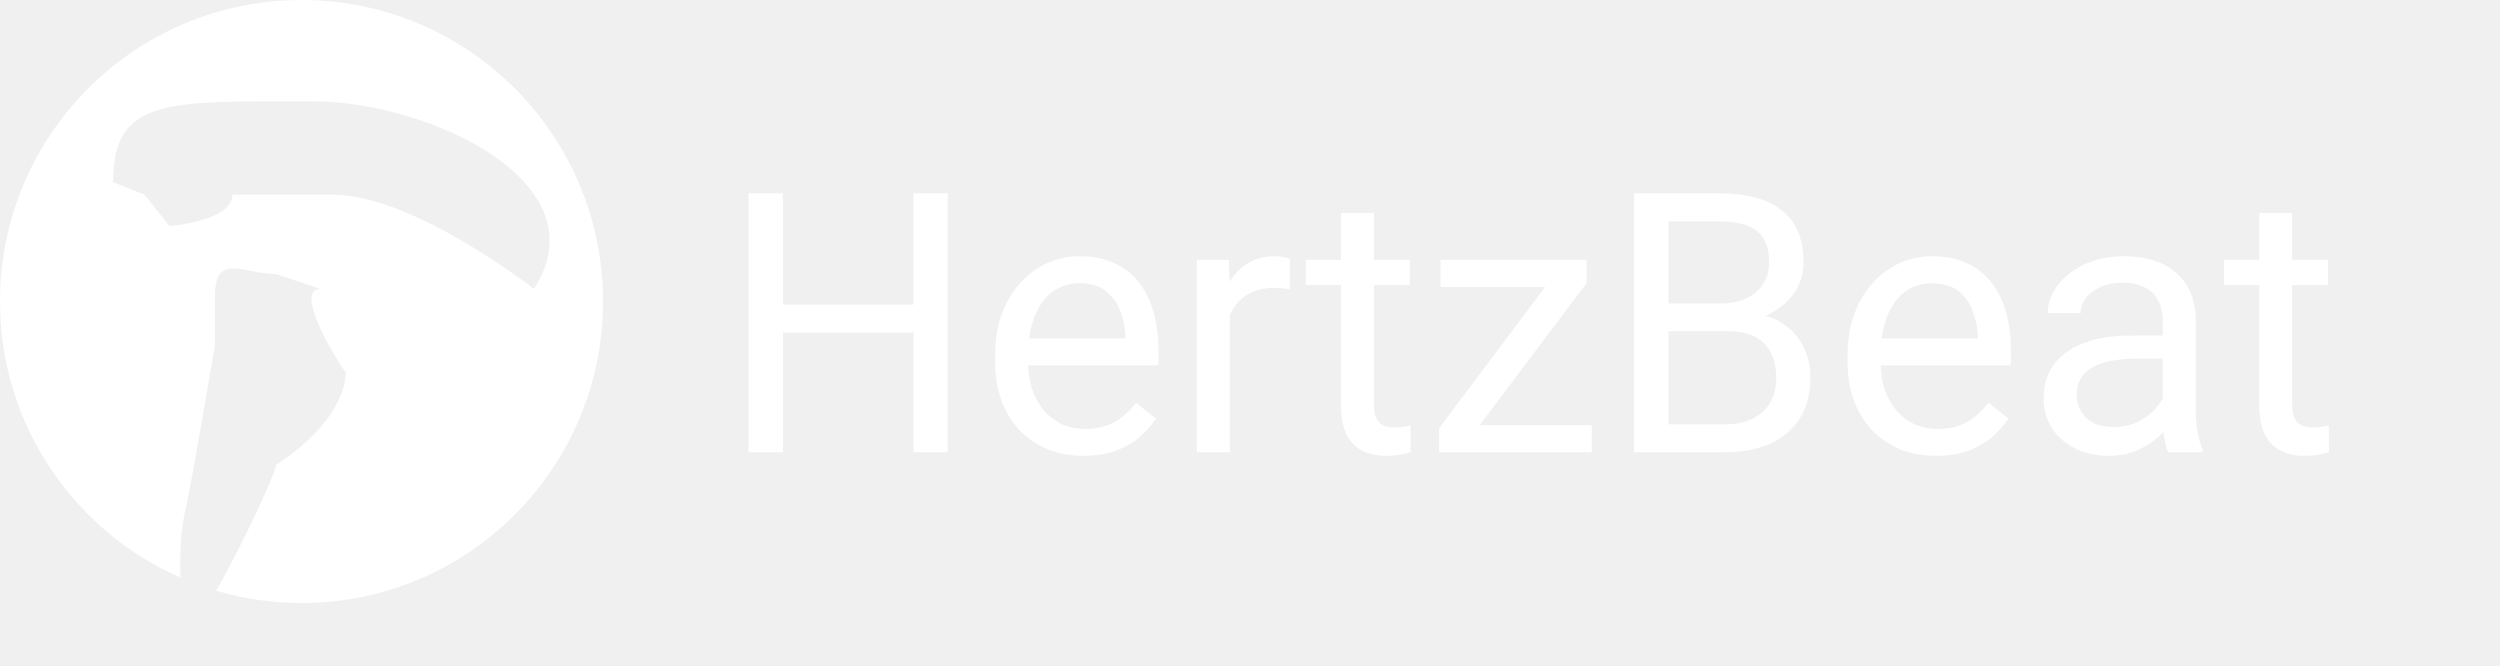
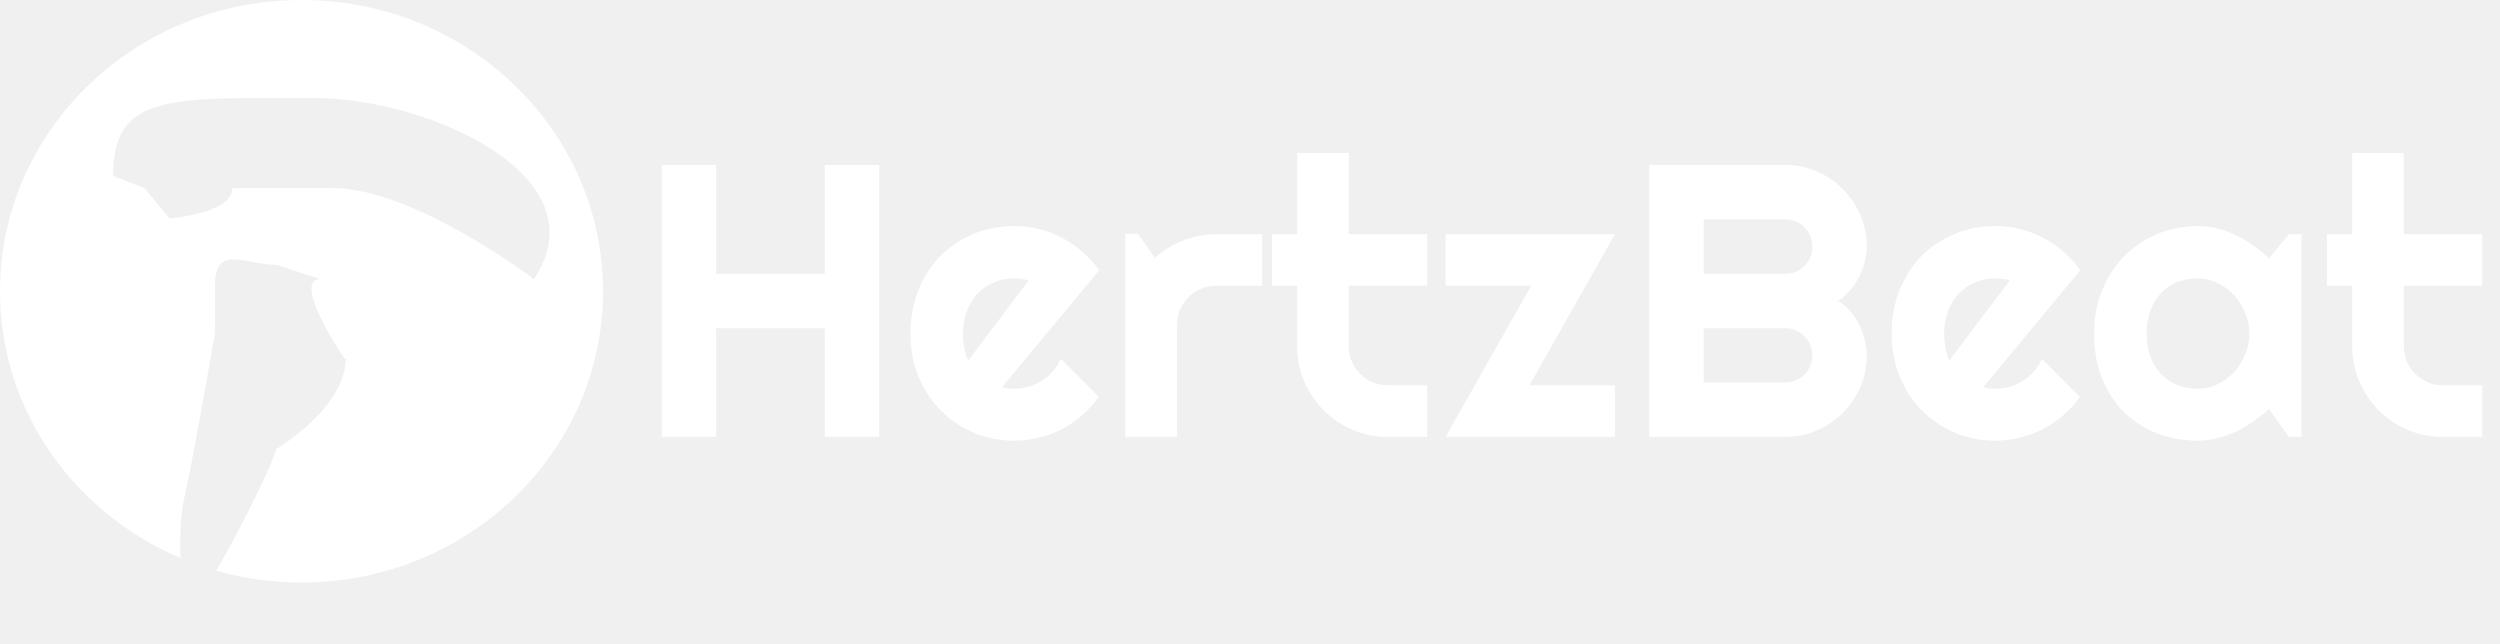
- <svg xmlns="http://www.w3.org/2000/svg" width="199" height="53" viewBox="0 0 199 53" fill="none">
-   <path d="M73.053 24.247V26.47H61.895V24.247H73.053ZM62.319 15.383V36H59.586V15.383H62.319ZM75.432 15.383V36H72.713V15.383H75.432ZM86.25 36.283C85.183 36.283 84.216 36.104 83.347 35.745C82.488 35.377 81.747 34.862 81.124 34.202C80.51 33.541 80.038 32.757 79.708 31.851C79.378 30.945 79.212 29.954 79.212 28.877V28.283C79.212 27.037 79.397 25.927 79.765 24.955C80.133 23.973 80.633 23.143 81.266 22.463C81.898 21.783 82.616 21.269 83.418 20.919C84.22 20.57 85.051 20.395 85.91 20.395C87.005 20.395 87.949 20.584 88.742 20.962C89.545 21.34 90.201 21.868 90.71 22.548C91.22 23.218 91.598 24.011 91.843 24.927C92.089 25.833 92.211 26.824 92.211 27.9V29.076H80.77V26.938H89.592V26.739C89.554 26.06 89.412 25.399 89.167 24.757C88.931 24.115 88.553 23.586 88.034 23.171C87.515 22.756 86.807 22.548 85.91 22.548C85.315 22.548 84.768 22.675 84.268 22.93C83.767 23.176 83.338 23.544 82.979 24.035C82.62 24.526 82.342 25.125 82.144 25.833C81.945 26.541 81.846 27.358 81.846 28.283V28.877C81.846 29.604 81.945 30.289 82.144 30.931C82.351 31.563 82.649 32.12 83.036 32.602C83.432 33.083 83.909 33.461 84.466 33.734C85.032 34.008 85.674 34.145 86.392 34.145C87.317 34.145 88.1 33.956 88.742 33.579C89.384 33.201 89.946 32.696 90.427 32.063L92.013 33.324C91.683 33.824 91.263 34.301 90.753 34.754C90.243 35.207 89.615 35.575 88.87 35.858C88.133 36.142 87.26 36.283 86.25 36.283ZM97.89 23.086V36H95.27V20.679H97.819L97.89 23.086ZM102.676 20.594L102.662 23.029C102.444 22.982 102.237 22.954 102.039 22.944C101.85 22.925 101.633 22.916 101.387 22.916C100.783 22.916 100.25 23.01 99.787 23.199C99.325 23.388 98.933 23.652 98.612 23.992C98.291 24.332 98.036 24.738 97.847 25.21C97.668 25.672 97.55 26.182 97.493 26.739L96.757 27.164C96.757 26.239 96.847 25.37 97.026 24.559C97.215 23.747 97.503 23.029 97.89 22.406C98.277 21.774 98.768 21.283 99.362 20.934C99.966 20.575 100.684 20.395 101.515 20.395C101.703 20.395 101.921 20.419 102.166 20.466C102.411 20.504 102.581 20.547 102.676 20.594ZM112.22 20.679V22.689H103.936V20.679H112.22ZM106.74 16.955H109.359V32.205C109.359 32.724 109.44 33.116 109.6 33.38C109.761 33.645 109.968 33.819 110.223 33.904C110.478 33.989 110.752 34.032 111.044 34.032C111.262 34.032 111.488 34.013 111.724 33.975C111.97 33.928 112.154 33.89 112.276 33.862L112.291 36C112.083 36.066 111.809 36.127 111.469 36.184C111.139 36.25 110.738 36.283 110.266 36.283C109.624 36.283 109.034 36.156 108.496 35.901C107.958 35.646 107.528 35.221 107.207 34.627C106.896 34.022 106.74 33.21 106.74 32.191V16.955ZM126.706 33.848V36H115.562V33.848H126.706ZM126.295 22.534L116.156 36H114.556V34.074L124.624 20.679H126.295V22.534ZM125.134 20.679V22.845H114.669V20.679H125.134ZM137.425 26.357H132.2L132.171 24.162H136.915C137.699 24.162 138.383 24.03 138.968 23.766C139.554 23.501 140.007 23.124 140.328 22.633C140.658 22.133 140.823 21.538 140.823 20.849C140.823 20.093 140.677 19.48 140.384 19.008C140.101 18.526 139.662 18.177 139.067 17.96C138.482 17.733 137.736 17.62 136.83 17.62H132.809V36H130.076V15.383H136.83C137.887 15.383 138.831 15.491 139.662 15.709C140.493 15.916 141.196 16.247 141.772 16.7C142.357 17.143 142.801 17.71 143.103 18.399C143.405 19.088 143.556 19.914 143.556 20.877C143.556 21.727 143.339 22.496 142.905 23.185C142.471 23.865 141.866 24.422 141.092 24.856C140.328 25.29 139.431 25.569 138.402 25.691L137.425 26.357ZM137.297 36H131.124L132.667 33.777H137.297C138.166 33.777 138.902 33.626 139.506 33.324C140.12 33.022 140.587 32.597 140.908 32.049C141.229 31.492 141.39 30.836 141.39 30.081C141.39 29.316 141.253 28.656 140.979 28.099C140.705 27.542 140.276 27.112 139.69 26.81C139.105 26.508 138.35 26.357 137.425 26.357H133.531L133.559 24.162H138.883L139.464 24.955C140.455 25.04 141.295 25.323 141.984 25.805C142.674 26.277 143.197 26.881 143.556 27.617C143.924 28.354 144.108 29.165 144.108 30.053C144.108 31.337 143.825 32.422 143.259 33.31C142.702 34.188 141.914 34.858 140.894 35.32C139.875 35.773 138.676 36 137.297 36ZM154.105 36.283C153.039 36.283 152.071 36.104 151.203 35.745C150.344 35.377 149.603 34.862 148.979 34.202C148.366 33.541 147.894 32.757 147.563 31.851C147.233 30.945 147.068 29.954 147.068 28.877V28.283C147.068 27.037 147.252 25.927 147.62 24.955C147.988 23.973 148.489 23.143 149.121 22.463C149.754 21.783 150.471 21.269 151.273 20.919C152.076 20.57 152.907 20.395 153.766 20.395C154.861 20.395 155.805 20.584 156.598 20.962C157.4 21.34 158.056 21.868 158.566 22.548C159.076 23.218 159.453 24.011 159.699 24.927C159.944 25.833 160.067 26.824 160.067 27.9V29.076H148.625V26.938H157.447V26.739C157.41 26.06 157.268 25.399 157.022 24.757C156.786 24.115 156.409 23.586 155.89 23.171C155.37 22.756 154.662 22.548 153.766 22.548C153.171 22.548 152.623 22.675 152.123 22.93C151.623 23.176 151.193 23.544 150.834 24.035C150.476 24.526 150.197 25.125 149.999 25.833C149.801 26.541 149.702 27.358 149.702 28.283V28.877C149.702 29.604 149.801 30.289 149.999 30.931C150.207 31.563 150.504 32.12 150.891 32.602C151.288 33.083 151.764 33.461 152.321 33.734C152.888 34.008 153.53 34.145 154.247 34.145C155.172 34.145 155.956 33.956 156.598 33.579C157.24 33.201 157.801 32.696 158.283 32.063L159.869 33.324C159.538 33.824 159.118 34.301 158.608 34.754C158.099 35.207 157.471 35.575 156.725 35.858C155.989 36.142 155.116 36.283 154.105 36.283ZM172.16 33.38V25.493C172.16 24.889 172.037 24.365 171.792 23.921C171.556 23.468 171.197 23.119 170.715 22.873C170.234 22.628 169.639 22.505 168.931 22.505C168.27 22.505 167.69 22.619 167.189 22.845C166.699 23.072 166.312 23.369 166.028 23.737C165.755 24.105 165.618 24.502 165.618 24.927H162.998C162.998 24.379 163.14 23.836 163.423 23.298C163.706 22.76 164.112 22.274 164.641 21.84C165.179 21.396 165.821 21.047 166.566 20.792C167.322 20.528 168.162 20.395 169.087 20.395C170.201 20.395 171.183 20.584 172.032 20.962C172.891 21.34 173.562 21.911 174.043 22.675C174.534 23.43 174.779 24.379 174.779 25.521V32.658C174.779 33.168 174.822 33.711 174.907 34.287C175.001 34.862 175.138 35.358 175.317 35.773V36H172.584C172.452 35.698 172.348 35.297 172.273 34.796C172.197 34.287 172.16 33.815 172.16 33.38ZM172.613 26.711L172.641 28.552H169.993C169.247 28.552 168.582 28.613 167.997 28.736C167.411 28.849 166.92 29.024 166.524 29.26C166.127 29.496 165.825 29.793 165.618 30.152C165.41 30.501 165.306 30.912 165.306 31.384C165.306 31.865 165.415 32.304 165.632 32.701C165.849 33.097 166.175 33.413 166.609 33.649C167.053 33.876 167.595 33.989 168.237 33.989C169.04 33.989 169.748 33.819 170.361 33.48C170.975 33.14 171.461 32.724 171.82 32.233C172.188 31.742 172.386 31.266 172.415 30.803L173.533 32.063C173.467 32.46 173.288 32.899 172.995 33.38C172.702 33.862 172.311 34.324 171.82 34.768C171.338 35.202 170.763 35.566 170.092 35.858C169.431 36.142 168.686 36.283 167.855 36.283C166.817 36.283 165.906 36.08 165.122 35.674C164.348 35.268 163.744 34.726 163.31 34.046C162.885 33.357 162.672 32.587 162.672 31.738C162.672 30.916 162.833 30.194 163.154 29.571C163.475 28.939 163.937 28.415 164.542 28C165.146 27.575 165.873 27.254 166.722 27.037C167.572 26.82 168.521 26.711 169.568 26.711H172.613ZM185.314 20.679V22.689H177.031V20.679H185.314ZM179.834 16.955H182.454V32.205C182.454 32.724 182.534 33.116 182.695 33.38C182.855 33.645 183.063 33.819 183.318 33.904C183.573 33.989 183.847 34.032 184.139 34.032C184.356 34.032 184.583 34.013 184.819 33.975C185.064 33.928 185.248 33.89 185.371 33.862L185.385 36C185.178 36.066 184.904 36.127 184.564 36.184C184.234 36.25 183.832 36.283 183.36 36.283C182.718 36.283 182.128 36.156 181.59 35.901C181.052 35.646 180.623 35.221 180.302 34.627C179.99 34.022 179.834 33.21 179.834 32.191V16.955Z" fill="white" />
-   <path fill-rule="evenodd" clip-rule="evenodd" d="M24.001 0C10.748 0 0 10.745 0 24.001C0 33.826 5.91 42.271 14.369 45.982C14.301 44.308 14.357 42.293 14.784 40.47C15.246 38.522 17.106 27.5 17.106 27.5C17.106 27.5 17.106 25.861 17.106 23.595C17.106 20.039 19.434 21.819 22 21.819L25.5 23C32 23 42.5 23 42.5 23C42.5 23 32.943 15.5 26.5 15.5C19.221 15.5 18.5 15.5 18.5 15.5C18.5 17.594 13.5 18 13.5 18L11.5 15.5L9 14.5C9 7.684 13.52 8.069 24.922 8.069C34.086 8.069 48 14.5 42.5 23C42.5 23 33.219 23 25.5 23C22.912 23 28.336 31.09 27.5 29.5C27.5 29.5 28 33 22 37C21.492 38.85 18.111 45.575 17.2 47.015C19.359 47.653 21.64 48 24.001 48C37.255 48 48 37.255 48 24.001C48 10.745 37.255 0 24.001 0Z" fill="white" />
+ <svg xmlns="http://www.w3.org/2000/svg" width="206" height="53" viewBox="0 0 206 53" fill="none">
+   <g clip-path="url(#clip0_501_2)">
+     <path d="M59.009 36H54.524V13.594H59.009V22.562H67.962V13.594H72.446V36H67.962V27.047H59.009V36ZM82.571 31.906C82.738 31.958 82.904 31.995 83.071 32.016C83.238 32.026 83.404 32.031 83.571 32.031C83.988 32.031 84.389 31.974 84.774 31.859C85.16 31.745 85.519 31.583 85.852 31.375C86.196 31.156 86.498 30.896 86.759 30.594C87.029 30.281 87.248 29.938 87.415 29.562L90.54 32.703C90.144 33.266 89.686 33.771 89.165 34.219C88.654 34.667 88.097 35.047 87.493 35.359C86.899 35.672 86.269 35.906 85.602 36.062C84.946 36.229 84.269 36.312 83.571 36.312C82.394 36.312 81.285 36.094 80.243 35.656C79.212 35.219 78.305 34.609 77.524 33.828C76.754 33.047 76.144 32.12 75.696 31.047C75.248 29.963 75.024 28.776 75.024 27.484C75.024 26.162 75.248 24.953 75.696 23.859C76.144 22.766 76.754 21.833 77.524 21.062C78.305 20.292 79.212 19.693 80.243 19.266C81.285 18.838 82.394 18.625 83.571 18.625C84.269 18.625 84.951 18.708 85.618 18.875C86.285 19.042 86.915 19.281 87.509 19.594C88.113 19.906 88.675 20.292 89.196 20.75C89.717 21.198 90.175 21.703 90.571 22.266L82.571 31.906ZM84.759 23.109C84.561 23.037 84.363 22.99 84.165 22.969C83.977 22.948 83.779 22.938 83.571 22.938C82.988 22.938 82.436 23.047 81.915 23.266C81.404 23.474 80.957 23.776 80.571 24.172C80.196 24.568 79.899 25.047 79.68 25.609C79.462 26.162 79.352 26.787 79.352 27.484C79.352 27.641 79.358 27.818 79.368 28.016C79.389 28.213 79.415 28.417 79.446 28.625C79.488 28.823 79.535 29.016 79.587 29.203C79.639 29.391 79.707 29.557 79.79 29.703L84.759 23.109ZM96.993 36H92.727V19.266H93.759L95.165 21.25C95.852 20.625 96.634 20.146 97.509 19.812C98.384 19.469 99.29 19.297 100.227 19.297H103.993V23.547H100.227C99.779 23.547 99.358 23.63 98.962 23.797C98.566 23.963 98.222 24.193 97.93 24.484C97.639 24.776 97.41 25.12 97.243 25.516C97.076 25.912 96.993 26.333 96.993 26.781V36ZM114.368 36C113.337 36 112.368 35.807 111.462 35.422C110.556 35.026 109.759 34.49 109.071 33.812C108.394 33.125 107.858 32.328 107.462 31.422C107.076 30.516 106.884 29.547 106.884 28.516V23.547H104.806V19.297H106.884V12.609H111.134V19.297H117.602V23.547H111.134V28.516C111.134 28.963 111.217 29.385 111.384 29.781C111.55 30.167 111.78 30.505 112.071 30.797C112.363 31.088 112.707 31.323 113.102 31.5C113.498 31.667 113.92 31.75 114.368 31.75H117.602V36H114.368ZM133.071 36H119.118L126.165 23.547H119.118V19.297H133.071L126.024 31.75H133.071V36ZM153.821 29.281C153.821 30.208 153.644 31.078 153.29 31.891C152.936 32.703 152.451 33.417 151.837 34.031C151.233 34.635 150.524 35.115 149.712 35.469C148.899 35.823 148.03 36 147.102 36H135.899V13.594H147.102C148.03 13.594 148.899 13.771 149.712 14.125C150.524 14.479 151.233 14.963 151.837 15.578C152.451 16.182 152.936 16.891 153.29 17.703C153.644 18.516 153.821 19.385 153.821 20.312C153.821 20.729 153.764 21.156 153.649 21.594C153.535 22.031 153.373 22.453 153.165 22.859C152.957 23.266 152.707 23.635 152.415 23.969C152.123 24.302 151.8 24.578 151.446 24.797C151.811 24.995 152.139 25.266 152.431 25.609C152.722 25.943 152.972 26.312 153.181 26.719C153.389 27.125 153.545 27.552 153.649 28C153.764 28.438 153.821 28.865 153.821 29.281ZM140.384 31.516H147.102C147.415 31.516 147.707 31.458 147.977 31.344C148.248 31.229 148.483 31.073 148.681 30.875C148.889 30.667 149.05 30.427 149.165 30.156C149.28 29.885 149.337 29.594 149.337 29.281C149.337 28.969 149.28 28.677 149.165 28.406C149.05 28.135 148.889 27.901 148.681 27.703C148.483 27.495 148.248 27.333 147.977 27.219C147.707 27.104 147.415 27.047 147.102 27.047H140.384V31.516ZM140.384 22.562H147.102C147.415 22.562 147.707 22.505 147.977 22.391C148.248 22.276 148.483 22.12 148.681 21.922C148.889 21.713 149.05 21.474 149.165 21.203C149.28 20.922 149.337 20.625 149.337 20.312C149.337 20 149.28 19.708 149.165 19.438C149.05 19.167 148.889 18.932 148.681 18.734C148.483 18.526 148.248 18.365 147.977 18.25C147.707 18.135 147.415 18.078 147.102 18.078H140.384V22.562ZM163.415 31.906C163.582 31.958 163.748 31.995 163.915 32.016C164.082 32.026 164.248 32.031 164.415 32.031C164.832 32.031 165.233 31.974 165.618 31.859C166.003 31.745 166.363 31.583 166.696 31.375C167.04 31.156 167.342 30.896 167.602 30.594C167.873 30.281 168.092 29.938 168.259 29.562L171.384 32.703C170.988 33.266 170.53 33.771 170.009 34.219C169.498 34.667 168.941 35.047 168.337 35.359C167.743 35.672 167.113 35.906 166.446 36.062C165.79 36.229 165.113 36.312 164.415 36.312C163.238 36.312 162.128 36.094 161.087 35.656C160.056 35.219 159.149 34.609 158.368 33.828C157.597 33.047 156.988 32.12 156.54 31.047C156.092 29.963 155.868 28.776 155.868 27.484C155.868 26.162 156.092 24.953 156.54 23.859C156.988 22.766 157.597 21.833 158.368 21.062C159.149 20.292 160.056 19.693 161.087 19.266C162.128 18.838 163.238 18.625 164.415 18.625C165.113 18.625 165.795 18.708 166.462 18.875C167.128 19.042 167.759 19.281 168.352 19.594C168.957 19.906 169.519 20.292 170.04 20.75C170.561 21.198 171.019 21.703 171.415 22.266L163.415 31.906ZM165.602 23.109C165.405 23.037 165.207 22.99 165.009 22.969C164.821 22.948 164.623 22.938 164.415 22.938C163.832 22.938 163.28 23.047 162.759 23.266C162.248 23.474 161.8 23.776 161.415 24.172C161.04 24.568 160.743 25.047 160.524 25.609C160.306 26.162 160.196 26.787 160.196 27.484C160.196 27.641 160.201 27.818 160.212 28.016C160.233 28.213 160.259 28.417 160.29 28.625C160.332 28.823 160.378 29.016 160.431 29.203C160.483 29.391 160.55 29.557 160.634 29.703L165.602 23.109ZM189.649 36H188.618L186.962 33.703C186.556 34.068 186.123 34.411 185.665 34.734C185.217 35.047 184.743 35.323 184.243 35.562C183.743 35.792 183.227 35.974 182.696 36.109C182.175 36.245 181.644 36.312 181.102 36.312C179.925 36.312 178.816 36.115 177.774 35.719C176.743 35.323 175.837 34.75 175.056 34C174.285 33.24 173.675 32.312 173.227 31.219C172.78 30.125 172.556 28.88 172.556 27.484C172.556 26.182 172.78 24.99 173.227 23.906C173.675 22.812 174.285 21.875 175.056 21.094C175.837 20.312 176.743 19.708 177.774 19.281C178.816 18.844 179.925 18.625 181.102 18.625C181.644 18.625 182.181 18.693 182.712 18.828C183.243 18.963 183.759 19.151 184.259 19.391C184.759 19.63 185.233 19.912 185.681 20.234C186.139 20.557 186.566 20.906 186.962 21.281L188.618 19.297H189.649V36ZM185.352 27.484C185.352 26.901 185.238 26.338 185.009 25.797C184.79 25.245 184.488 24.76 184.102 24.344C183.717 23.917 183.264 23.578 182.743 23.328C182.233 23.068 181.686 22.938 181.102 22.938C180.519 22.938 179.967 23.037 179.446 23.234C178.936 23.432 178.488 23.724 178.102 24.109C177.727 24.495 177.431 24.974 177.212 25.547C176.993 26.109 176.884 26.755 176.884 27.484C176.884 28.213 176.993 28.865 177.212 29.438C177.431 30 177.727 30.474 178.102 30.859C178.488 31.245 178.936 31.537 179.446 31.734C179.967 31.932 180.519 32.031 181.102 32.031C181.686 32.031 182.233 31.906 182.743 31.656C183.264 31.396 183.717 31.057 184.102 30.641C184.488 30.213 184.79 29.729 185.009 29.188C185.238 28.635 185.352 28.068 185.352 27.484ZM201.306 36C200.274 36 199.306 35.807 198.399 35.422C197.493 35.026 196.696 34.49 196.009 33.812C195.332 33.125 194.795 32.328 194.399 31.422C194.014 30.516 193.821 29.547 193.821 28.516V23.547H191.743V19.297H193.821V12.609H198.071V19.297H204.54V23.547H198.071V28.516C198.071 28.963 198.155 29.385 198.321 29.781C198.488 30.167 198.717 30.505 199.009 30.797C199.3 31.088 199.644 31.323 200.04 31.5C200.436 31.667 200.858 31.75 201.306 31.75H204.54V36H201.306Z" fill="white" />
+     <path fill-rule="evenodd" clip-rule="evenodd" d="M24.845 0C11.126 0 0 10.745 0 24.001C0 33.826 6.118 42.271 14.874 45.982C14.804 44.308 14.862 42.293 15.304 40.47C15.782 38.522 17.708 27.5 17.708 27.5C17.708 27.5 17.708 25.861 17.708 23.595C17.708 20.039 20.118 21.819 22.774 21.819L26.397 23C33.126 23 43.995 23 43.995 23C43.995 23 34.102 15.5 27.432 15.5C19.897 15.5 19.151 15.5 19.151 15.5C19.151 17.594 13.975 18 13.975 18L11.905 15.5L9.317 14.5C9.317 7.684 13.996 8.069 25.799 8.069C35.285 8.069 49.688 14.5 43.995 23C43.995 23 34.388 23 26.397 23C23.718 23 29.333 31.09 28.467 29.5C28.467 29.5 28.985 33 22.774 37C22.248 38.85 18.748 45.575 17.805 47.015C20.04 47.653 22.401 48 24.845 48C38.566 48 49.688 37.255 49.688 24.001C49.688 10.745 38.566 0 24.845 0Z" fill="white" />
+   </g>
+   <defs>
+     <clipPath id="clip0_501_2">
+       <rect width="206" height="53" fill="white" />
+     </clipPath>
+   </defs>
</svg>
